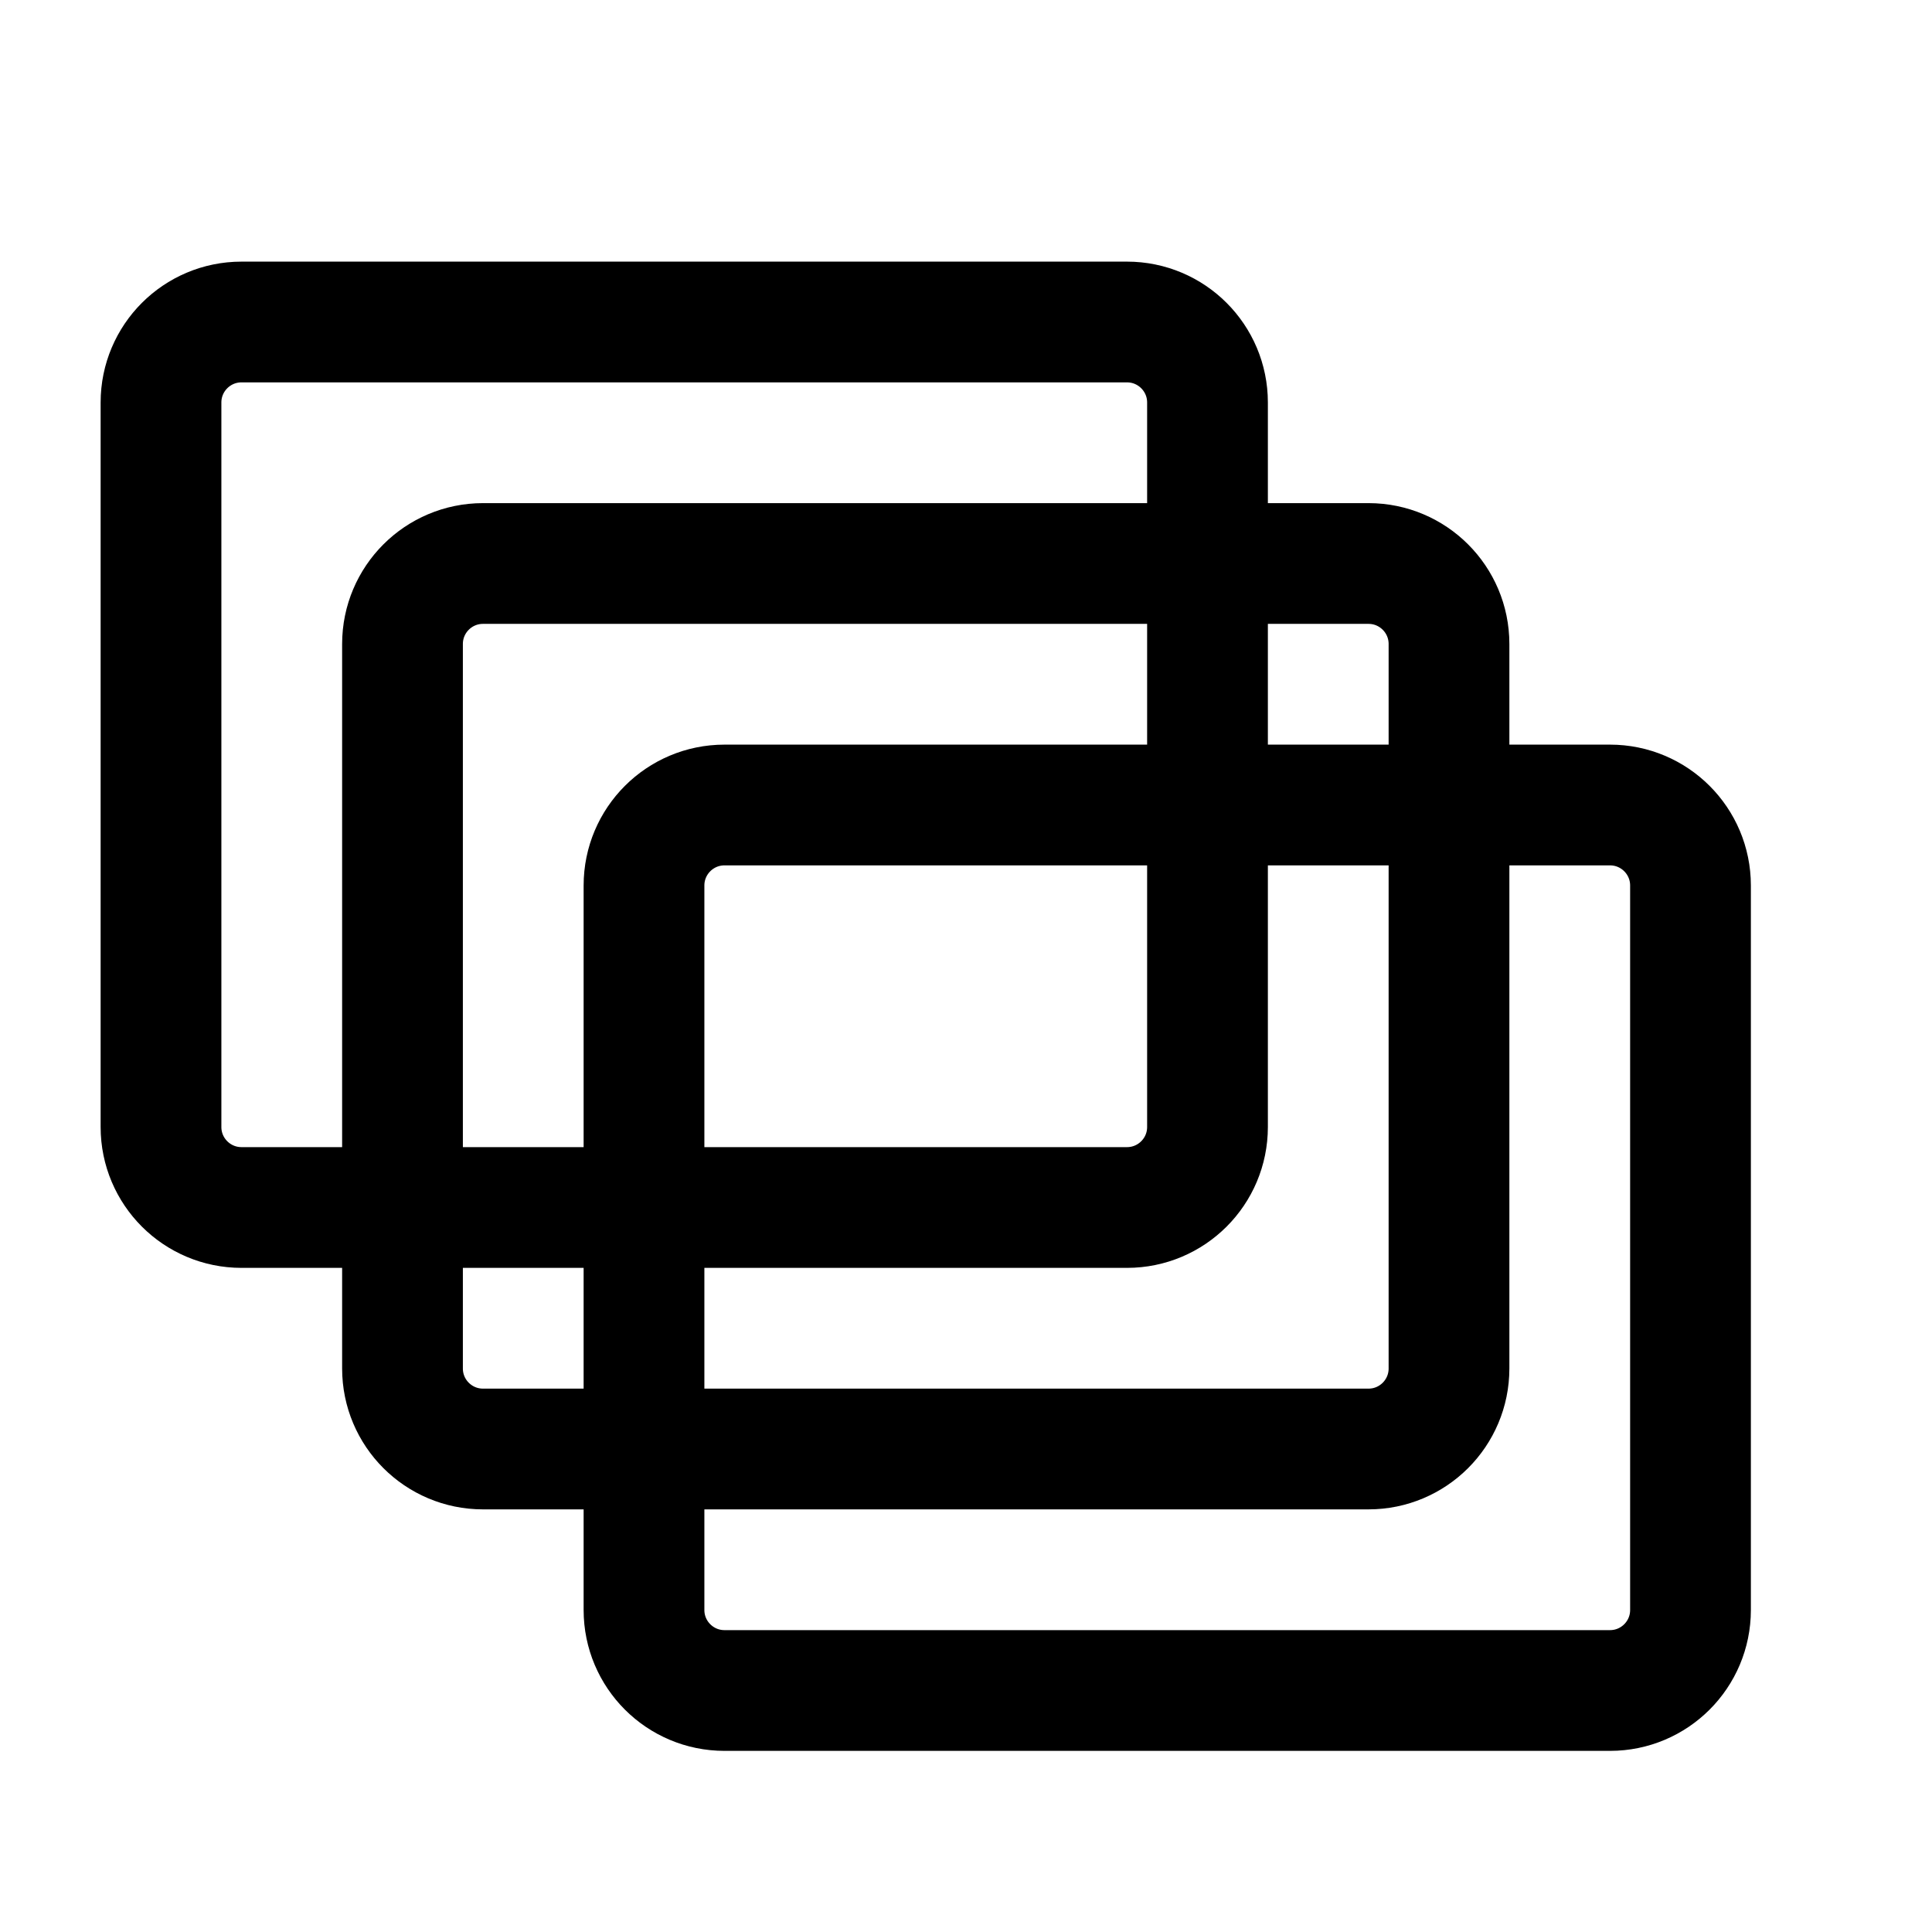
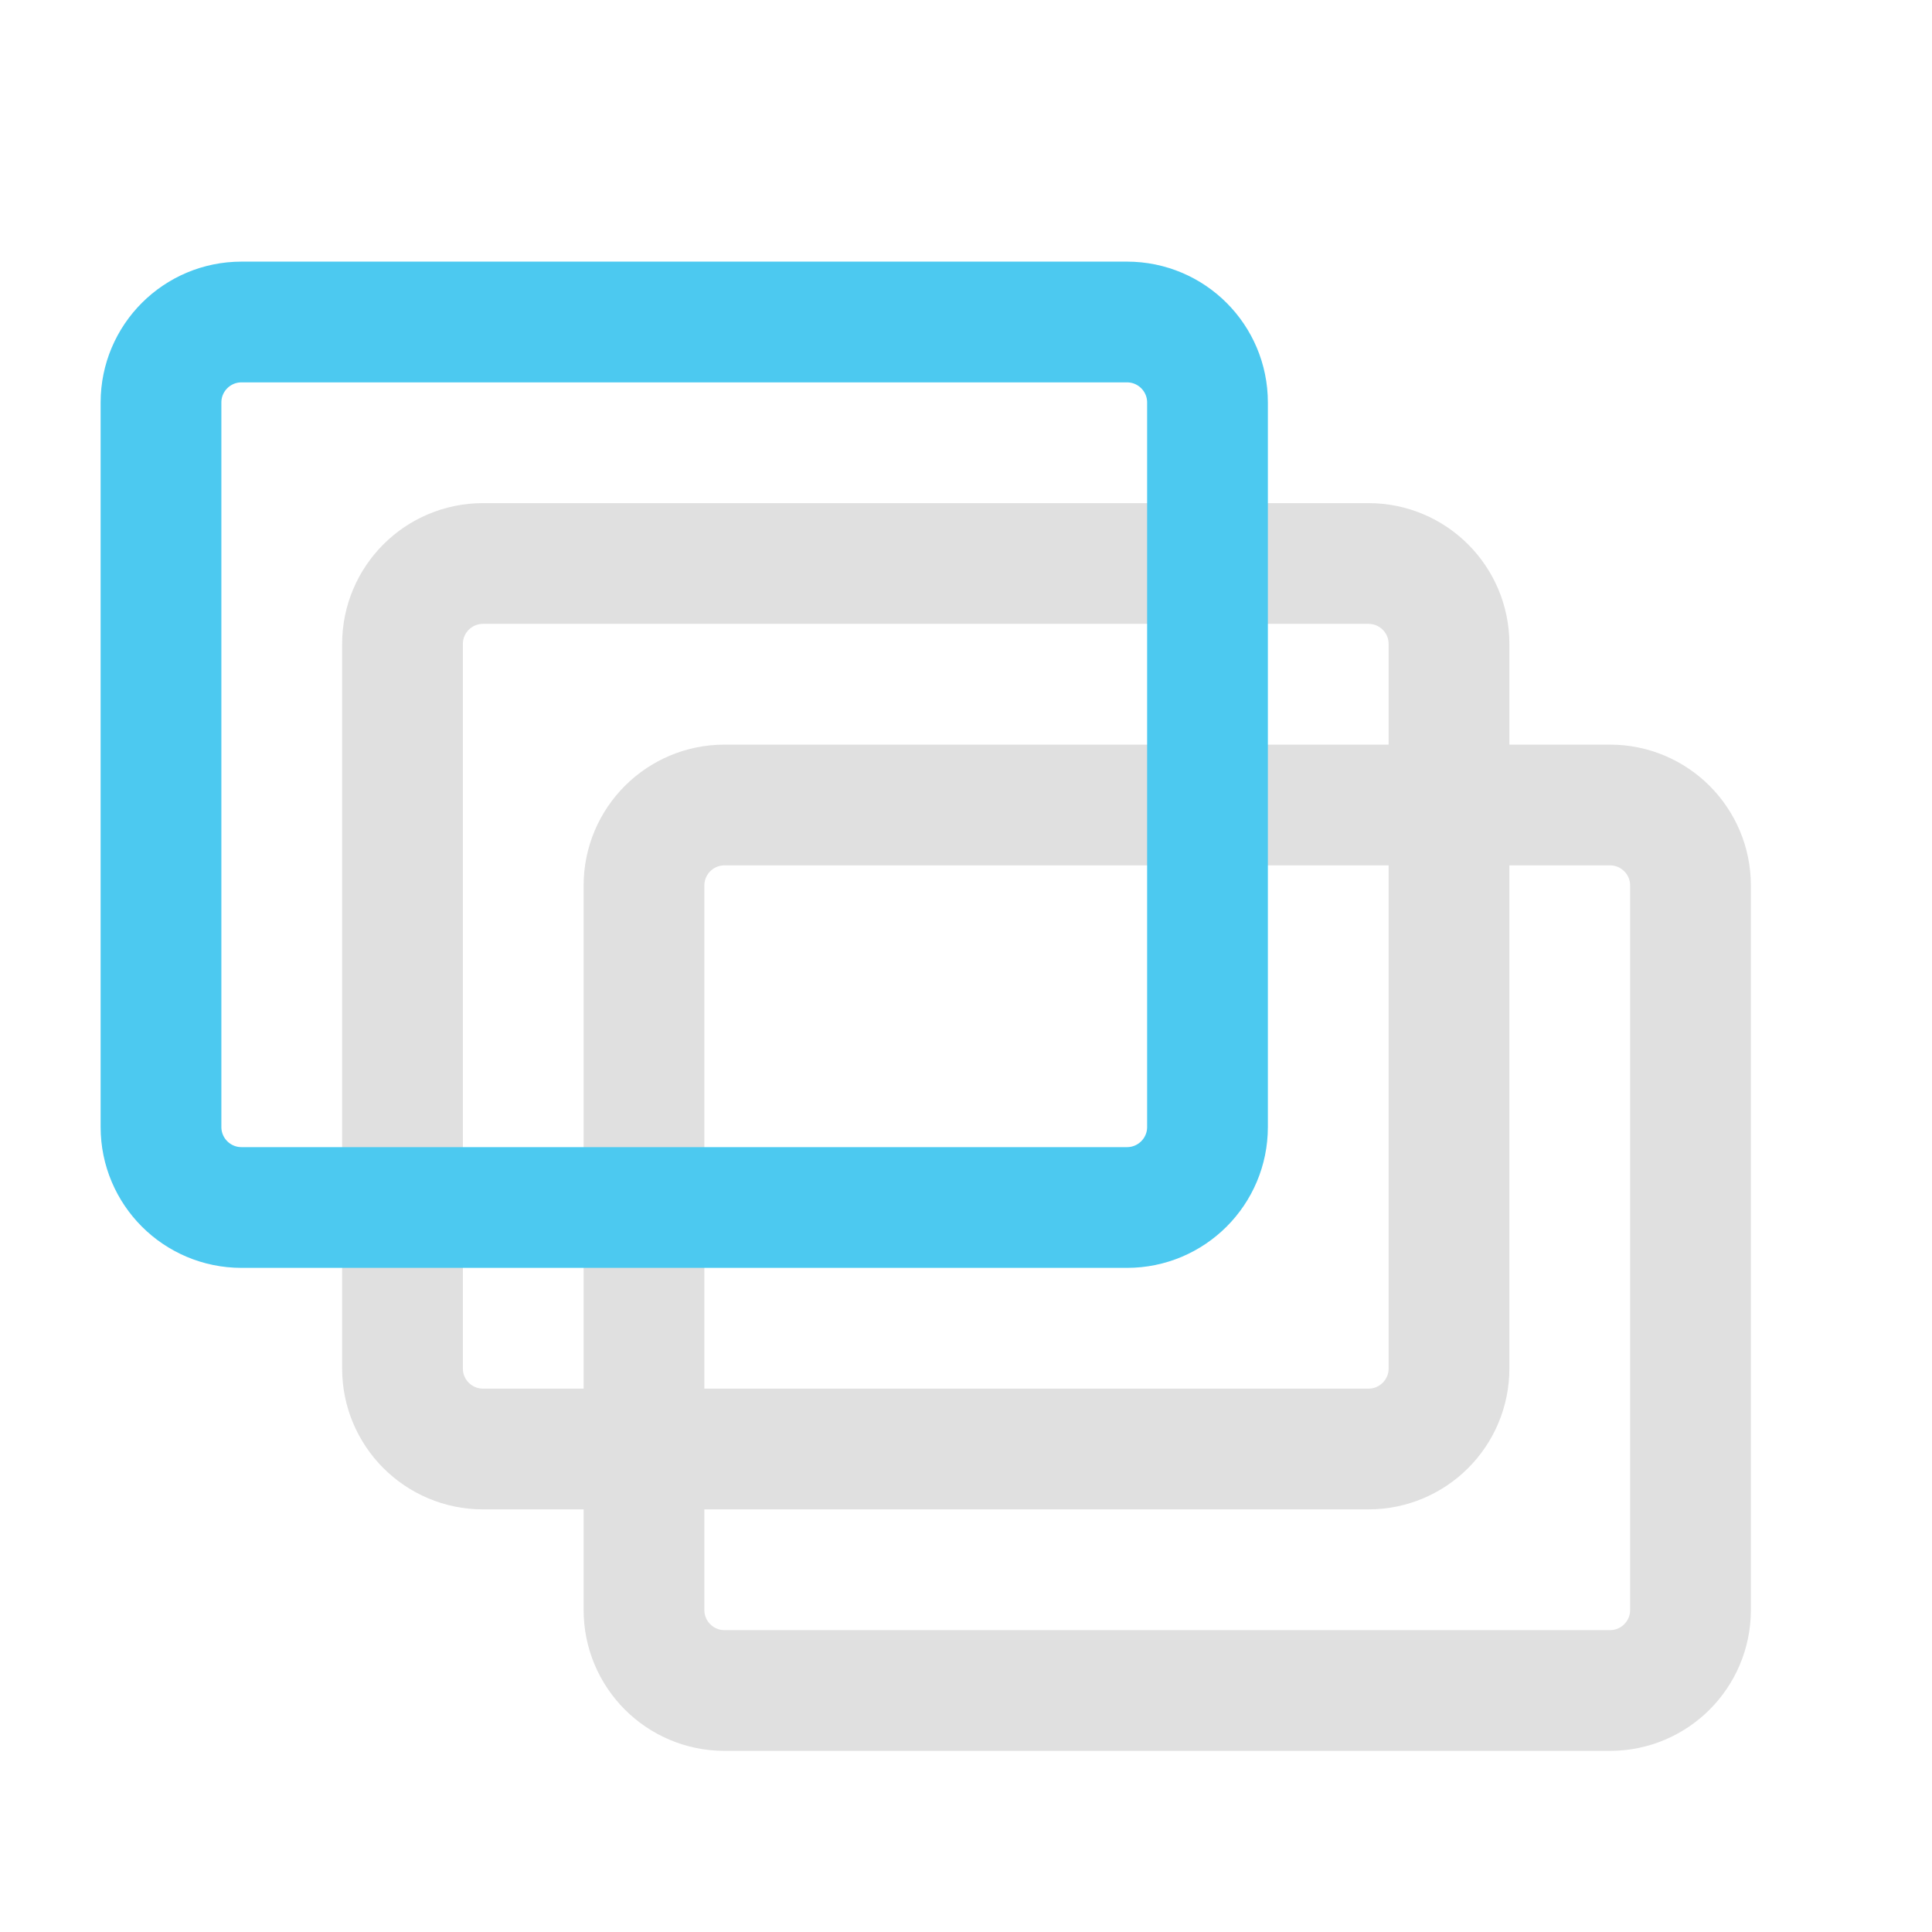
- <svg xmlns="http://www.w3.org/2000/svg" viewBox="0 0 24 24" fill="none" stroke="currentColor" stroke-width="1.5" stroke-linecap="round" stroke-linejoin="round">
-   <rect x="8" y="10" width="13" height="11" rx="1" />
-   <rect x="5" y="7" width="13" height="11" rx="1" />
-   <rect x="2" y="4" width="13" height="11" rx="1" />
+ <svg xmlns="http://www.w3.org/2000/svg" viewBox="0 0 24 24" width="64" height="64" fill="none" stroke-linecap="round" stroke-linejoin="round">
+   <rect x="8" y="10" width="13" height="11" rx="1" stroke="#e0e0e0" stroke-width="1.5" />
+   <rect x="5" y="7" width="13" height="11" rx="1" stroke="#e0e0e0" stroke-width="1.5" />
+   <rect x="2" y="4" width="13" height="11" rx="1" stroke="#4cc9f0" stroke-width="1.5" />
</svg>
